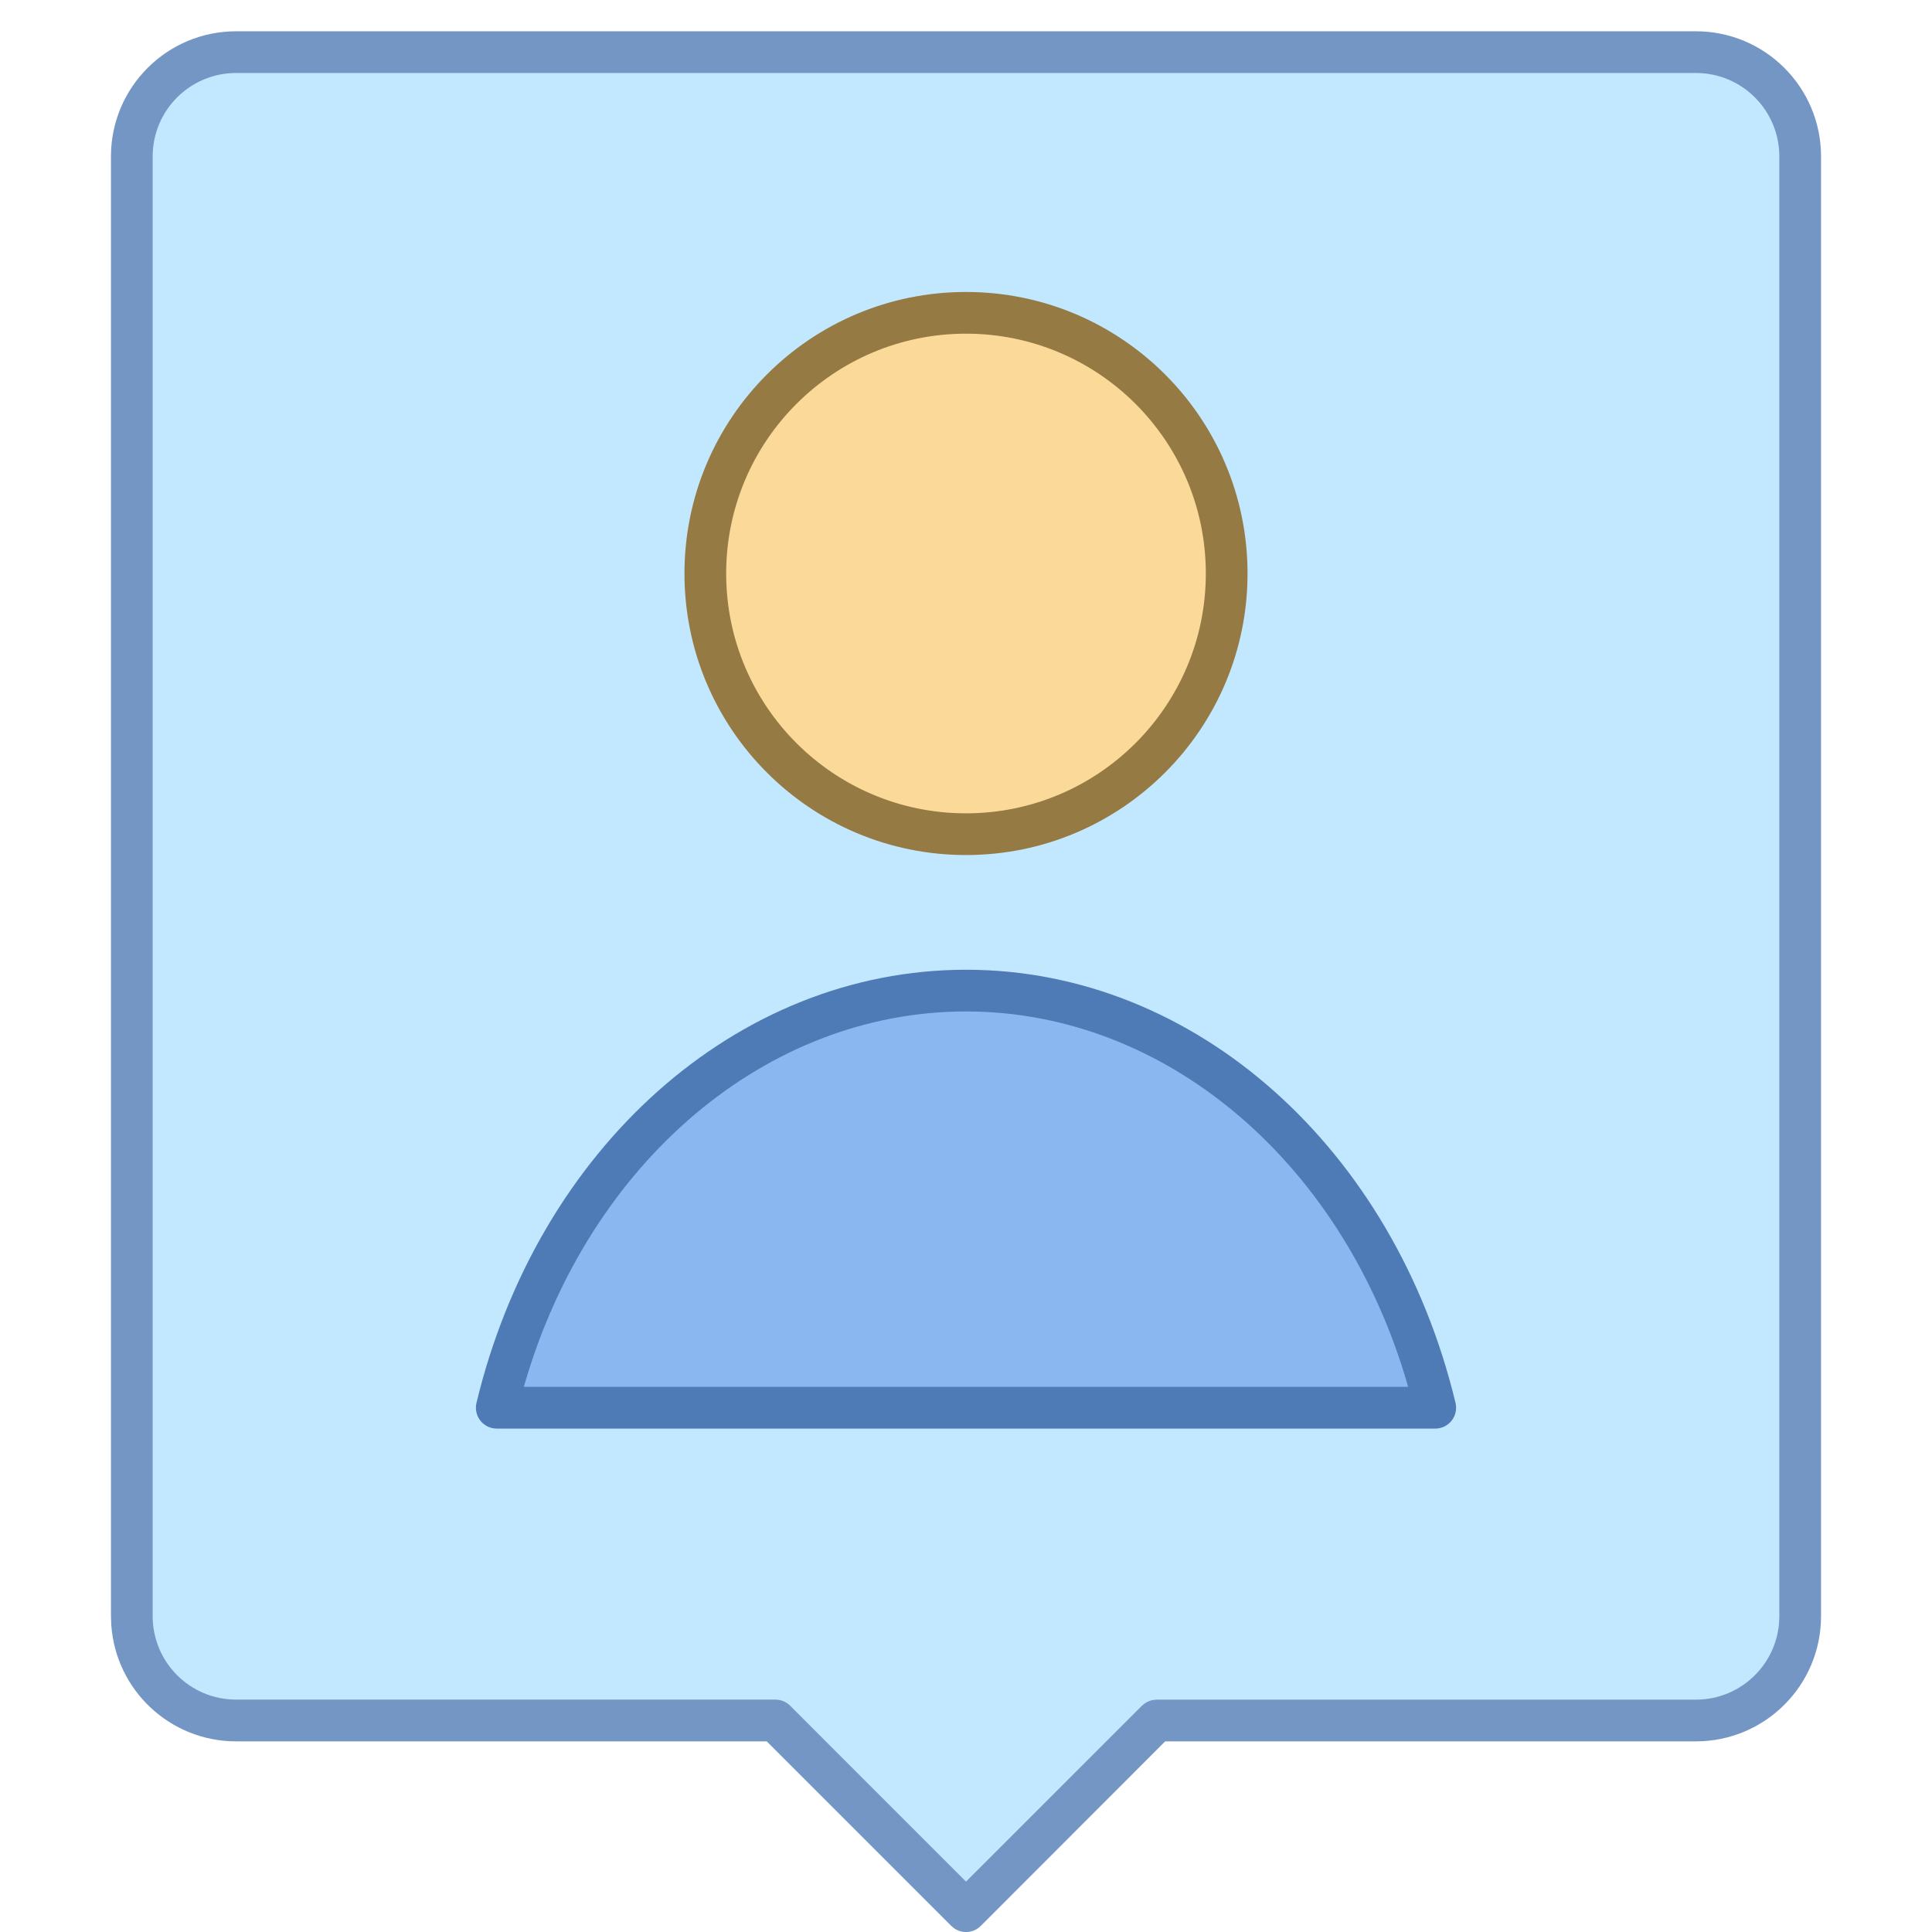
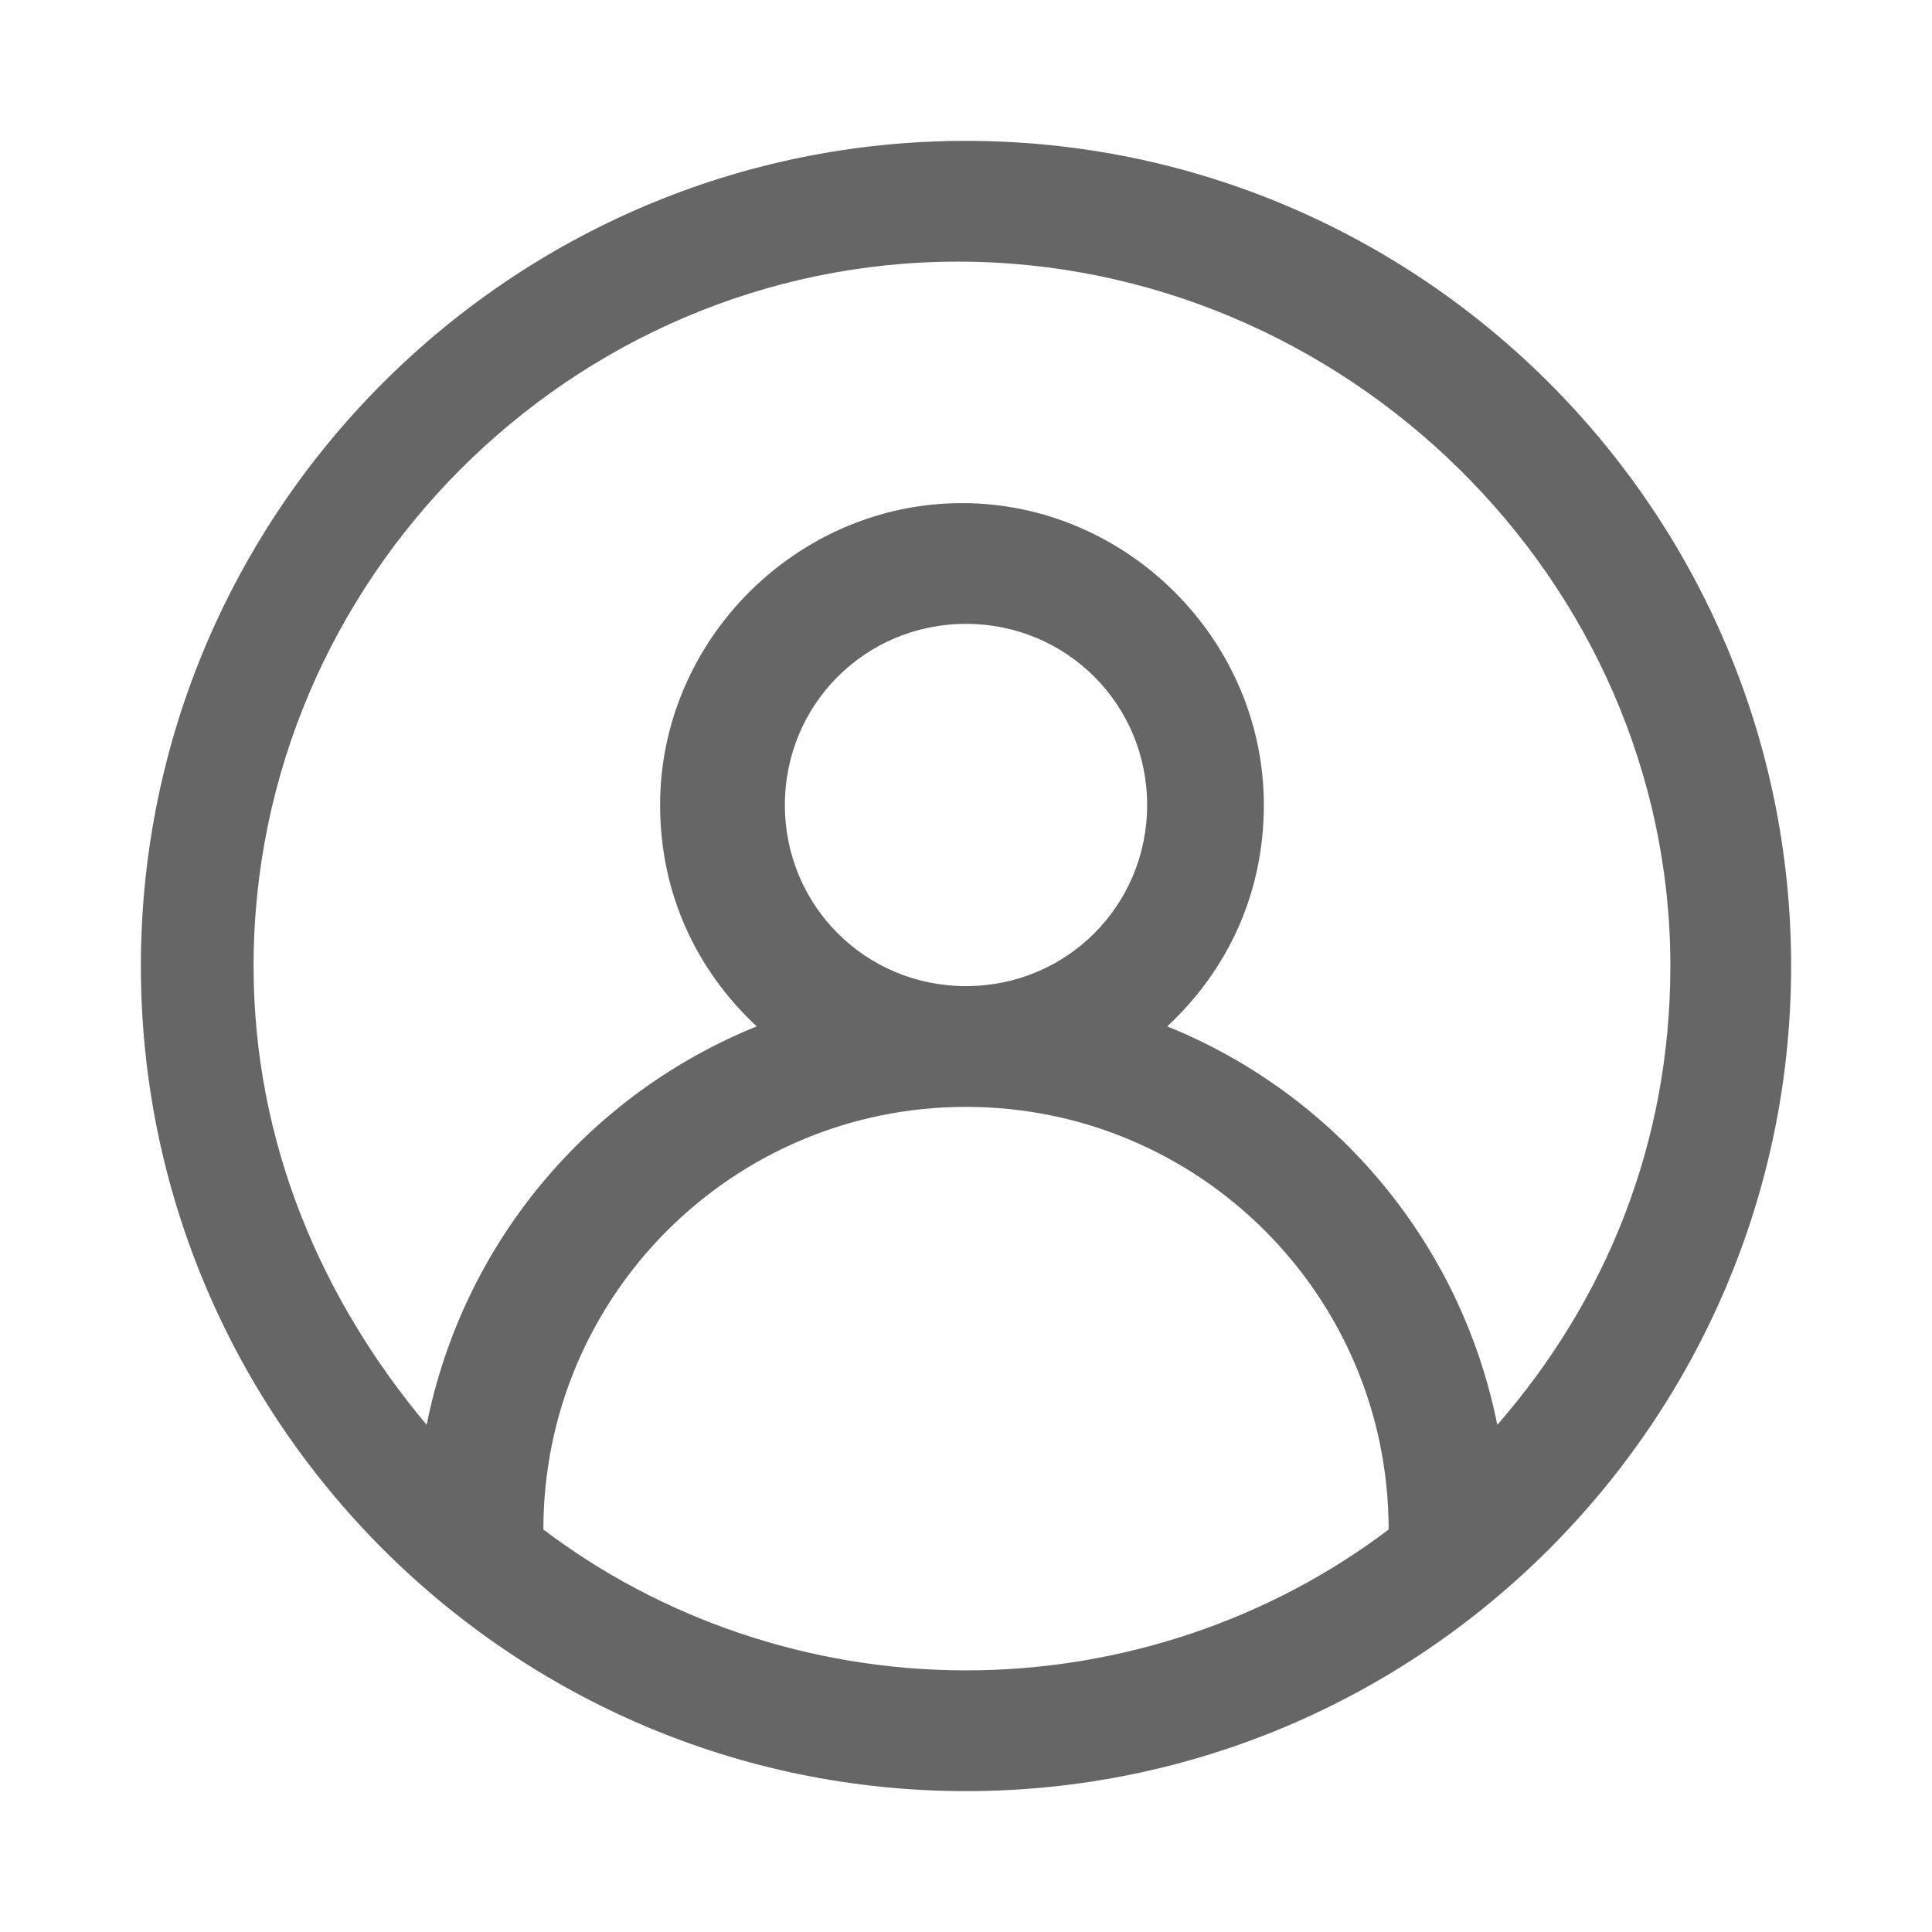
- <svg xmlns="http://www.w3.org/2000/svg" t="1725541203920" class="icon" viewBox="0 0 1024 1024" version="1.1" p-id="33413" width="200" height="200">
-   <path d="M898.869 27.633a55.267 55.267 0 0 1 55.267 55.267v773.738a55.267 55.267 0 0 1-55.267 55.267H613.028L512 1012.961 410.944 911.905H125.131a55.267 55.267 0 0 1-55.267-55.267v-773.738a55.267 55.267 0 0 1 55.267-55.267h773.738z" fill="#C2E8FF" p-id="33414" />
-   <path d="M512 303.968m-138.167 0a138.167 138.167 0 1 0 276.335 0 138.167 138.167 0 1 0-276.335 0Z" fill="#FBD998" p-id="33415" />
-   <path d="M512 525.036c118.271 0 218.028 93.484 248.701 221.068h-497.403c30.673-127.584 130.43-221.068 248.701-221.068z" fill="#8BB7F0" p-id="33416" />
-   <path d="M898.869 16.58h-773.738A66.32 66.32 0 0 0 58.811 82.9v773.738l0.166 4.532A66.32 66.32 0 0 0 125.131 922.958h281.254l97.823 97.823 1.713 1.409a11.053 11.053 0 0 0 13.9-1.409l97.74-97.823H898.869a66.32 66.32 0 0 0 66.32-66.32v-773.738A66.32 66.32 0 0 0 898.869 16.58zM125.131 38.687h773.738A44.214 44.214 0 0 1 943.082 82.9v773.738a44.214 44.214 0 0 1-44.214 44.214H613.028l-2.155 0.221a11.053 11.053 0 0 0-5.665 3.04L512 997.293l-93.208-93.235a11.053 11.053 0 0 0-7.82-3.233H125.131a44.214 44.214 0 0 1-44.214-44.214v-773.738A44.214 44.214 0 0 1 125.131 38.687z" fill="#7496C4" p-id="33417" />
-   <path d="M512 154.748a149.221 149.221 0 1 0 0 298.442 149.221 149.221 0 0 0 0-298.442z m0 22.107a127.114 127.114 0 1 1 0 254.228 127.114 127.114 0 0 1 0-254.228z" fill="#967A44" p-id="33418" />
-   <path d="M512 513.983c-121.836 0-227.12 95.059-259.451 229.551a11.053 11.053 0 0 0 10.749 13.651h497.403a11.053 11.053 0 0 0 10.749-13.651C739.12 609.042 633.836 513.983 512 513.983z m7.074 22.217c103.266 3.482 193.296 82.707 226.677 196.75l0.58 2.1H277.64l0.608-2.1c34.155-116.613 127.529-196.861 233.752-196.861l7.074 0.111z" fill="#4E7AB6" p-id="33419" />
+ <svg xmlns="http://www.w3.org/2000/svg" t="1770886910167" class="icon" viewBox="0 0 1024 1024" version="1.1" p-id="5382" width="200" height="200">
+   <path d="M512 74.667C270.933 74.667 74.667 270.933 74.667 512S270.933 949.333 512 949.333 949.333 753.067 949.333 512 753.067 74.667 512 74.667zM288 810.667c0-123.733 100.267-224 224-224S736 686.933 736 810.667c-61.867 46.933-140.8 74.667-224 74.667s-162.133-27.733-224-74.667z m128-384c0-53.333 42.667-96 96-96s96 42.667 96 96-42.667 96-96 96-96-42.667-96-96z m377.6 328.533c-19.2-96-85.333-174.933-174.933-211.2 32-29.867 51.2-70.4 51.2-117.333 0-87.467-72.533-160-160-160s-160 72.533-160 160c0 46.933 19.2 87.467 51.2 117.333-89.6 36.267-155.733 115.2-174.933 211.2-55.467-66.133-91.733-149.333-91.733-243.2 0-204.8 168.533-373.333 373.333-373.333S885.333 307.2 885.333 512c0 93.867-34.133 177.067-91.733 243.2z" fill="#666666" p-id="5383" />
</svg>
